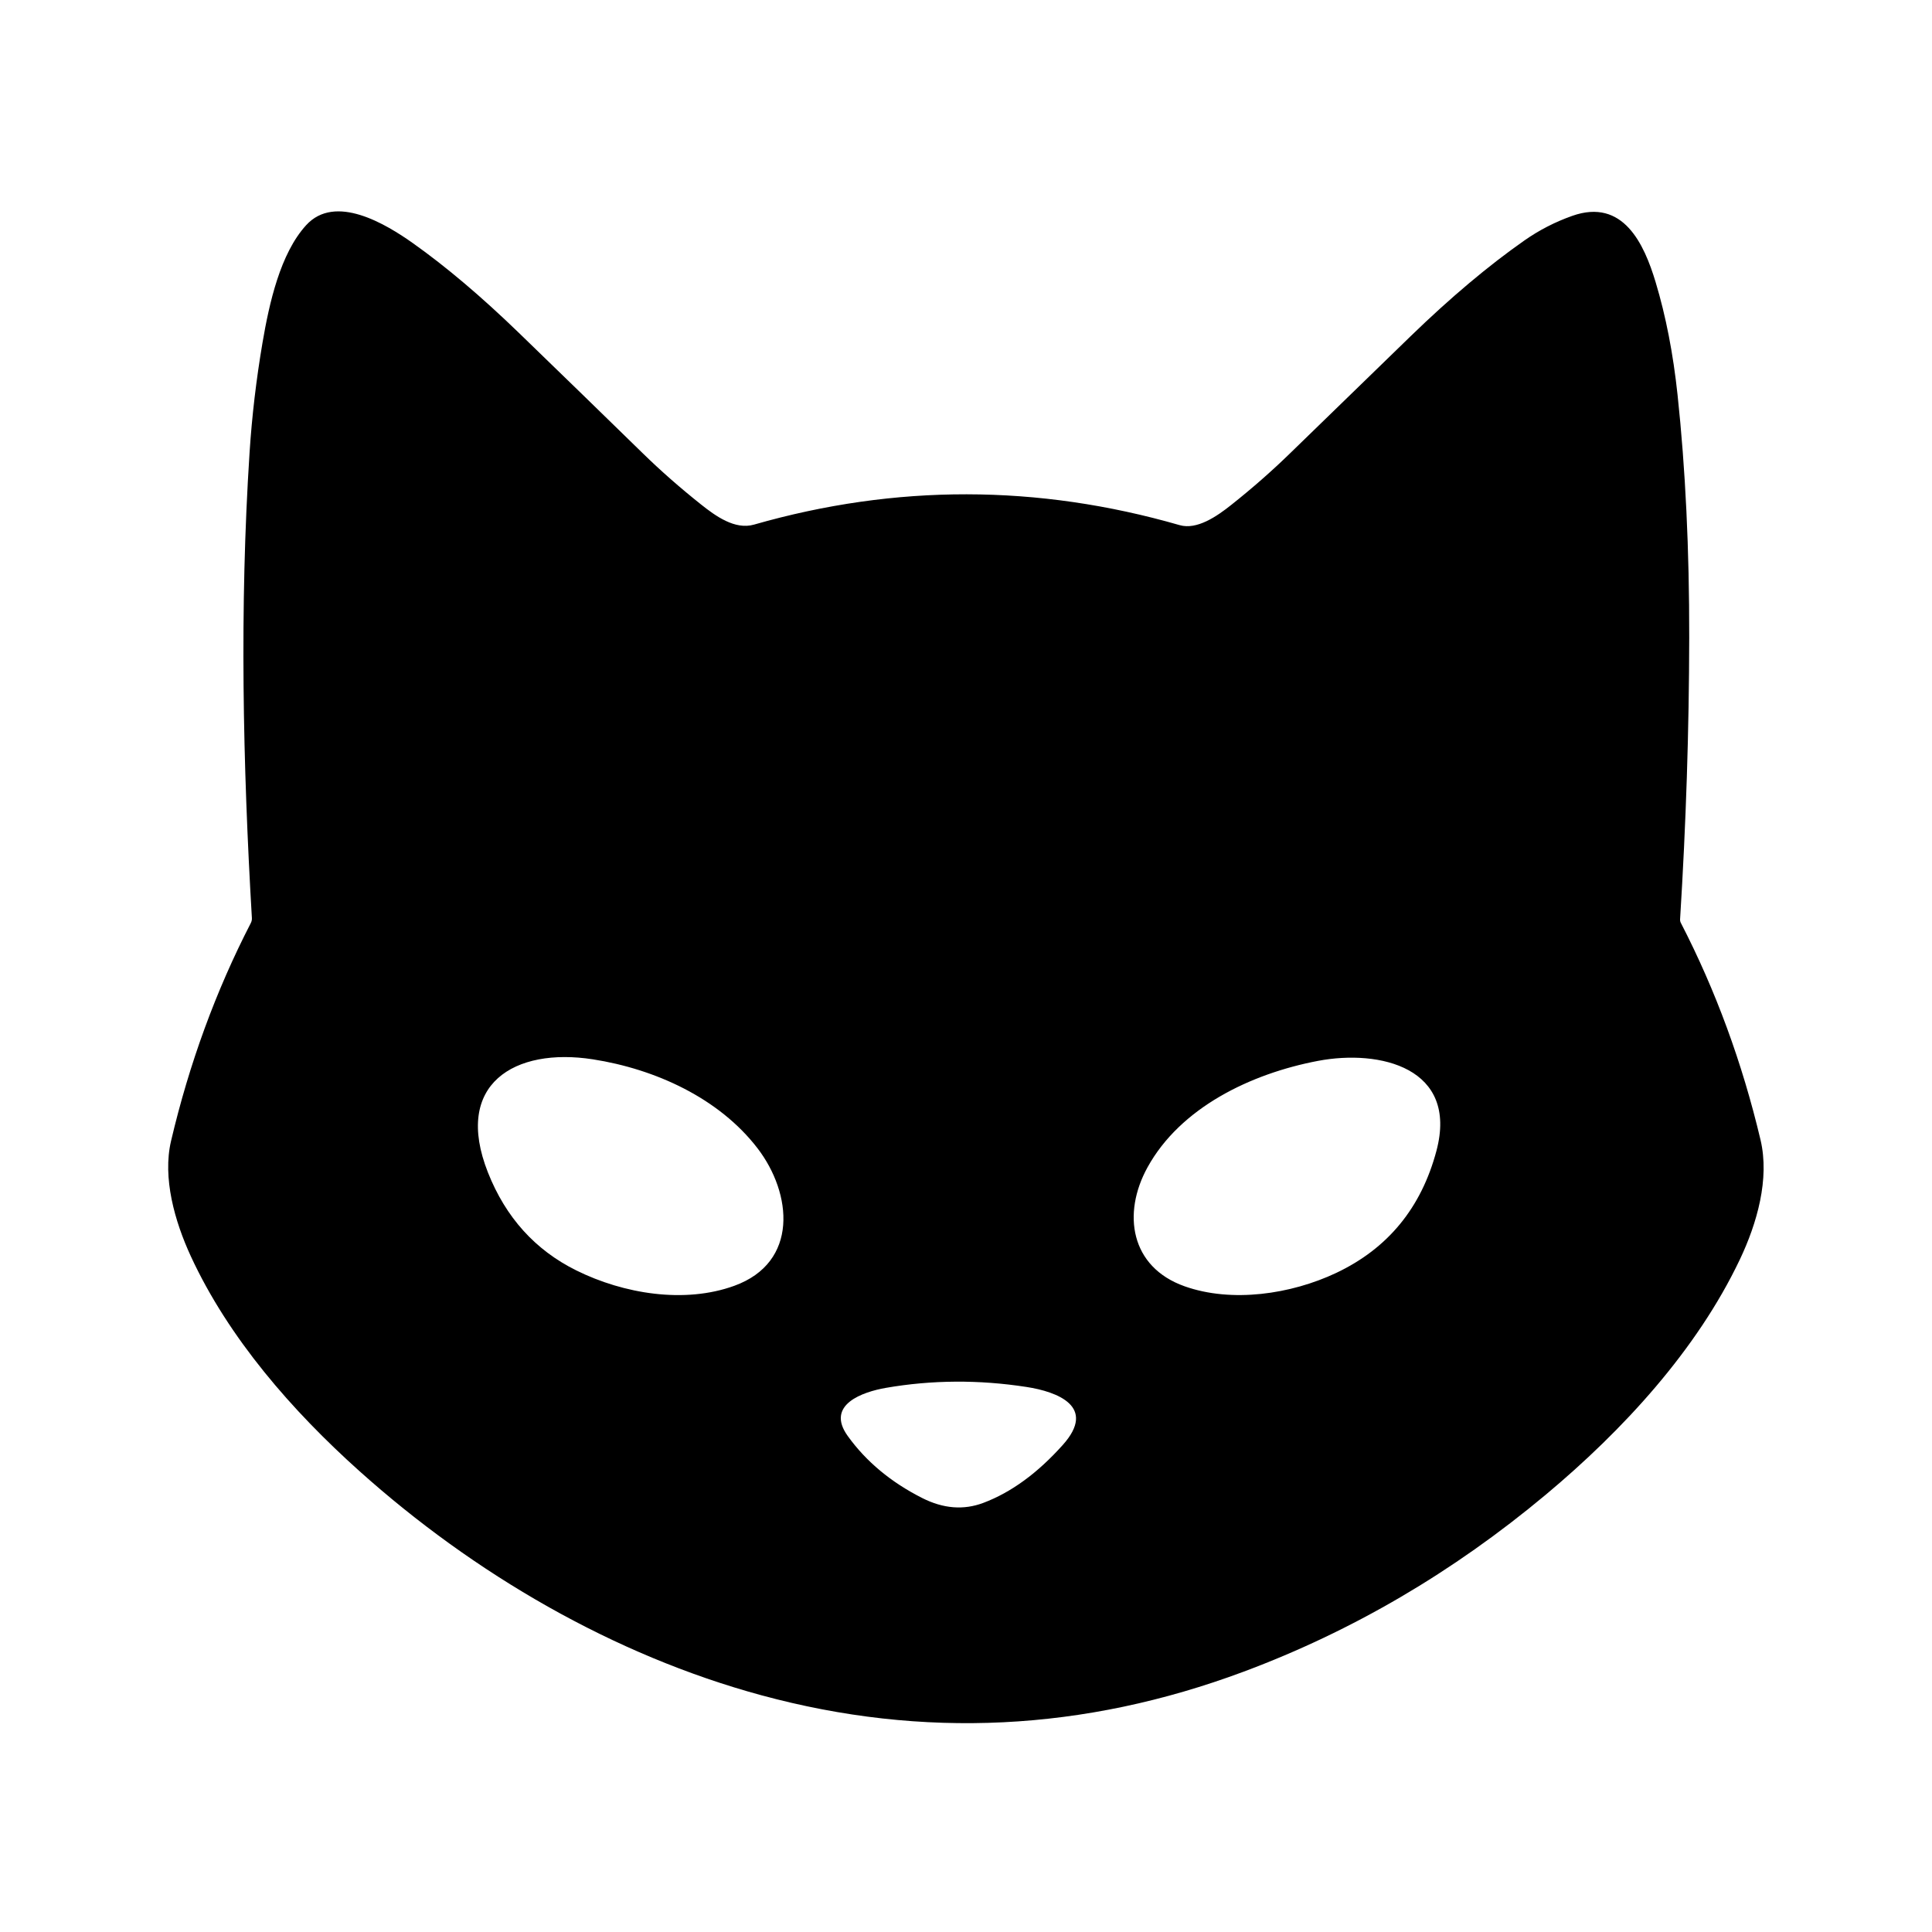
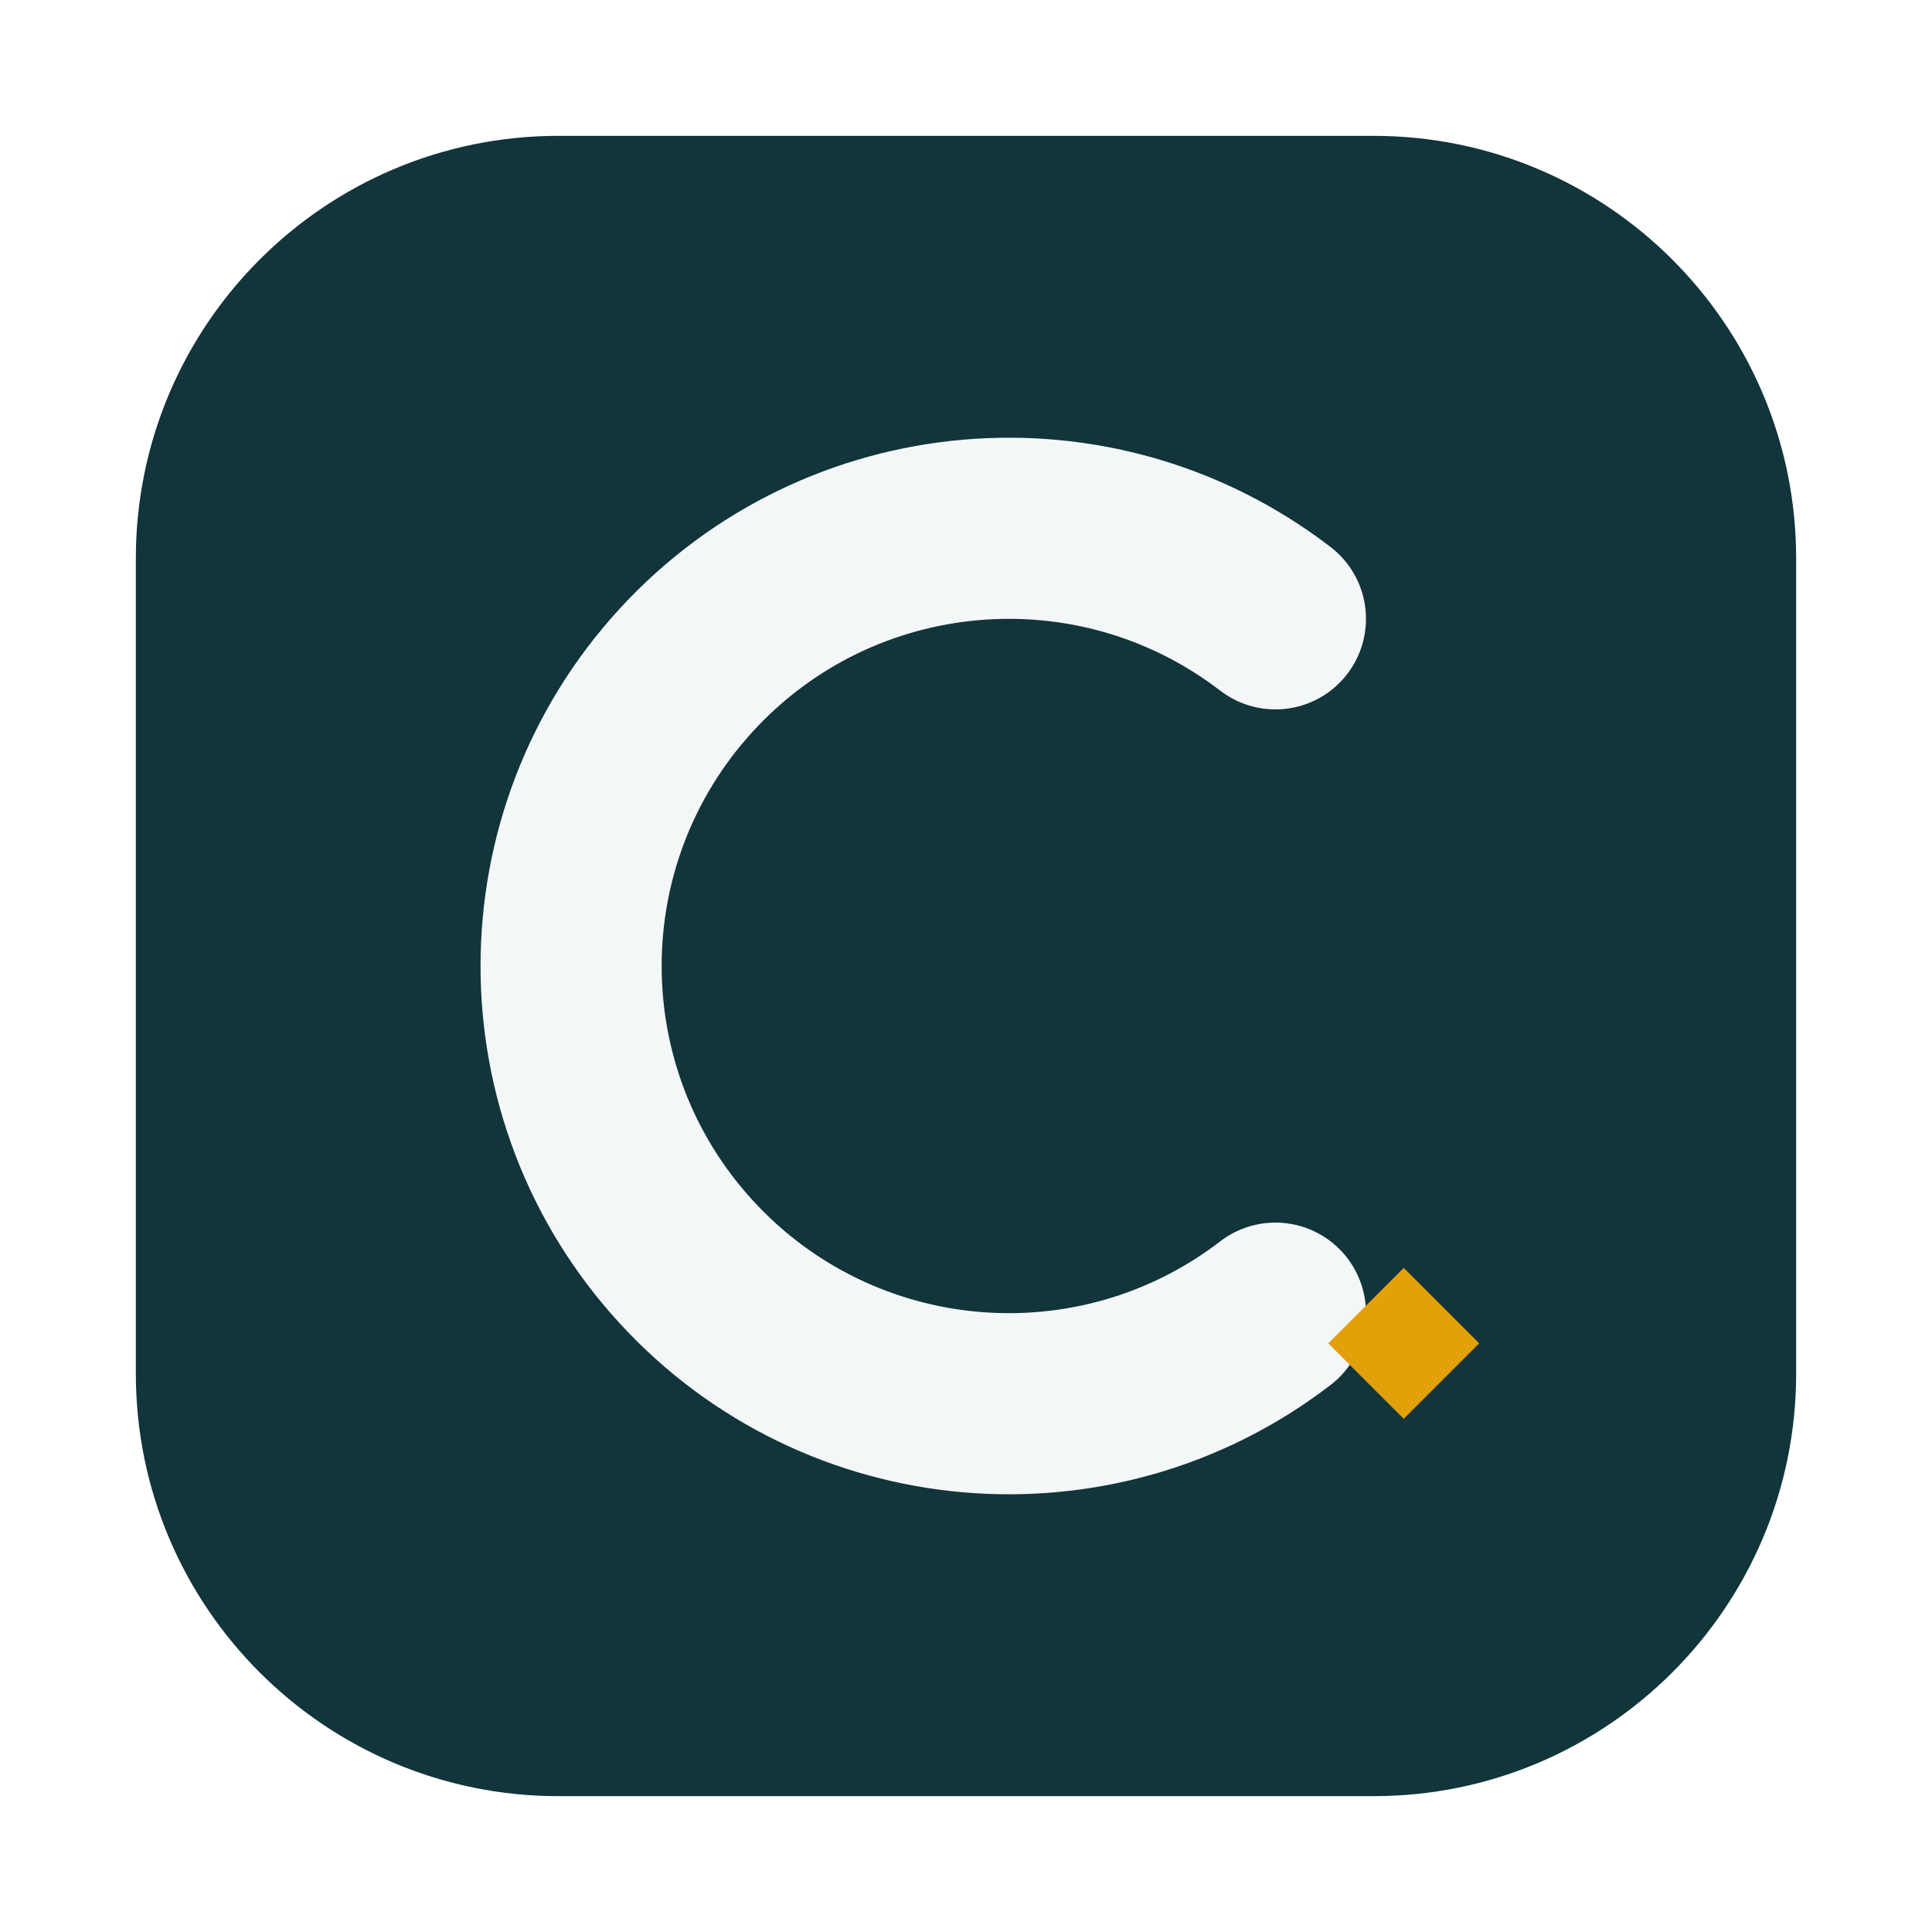
- <svg xmlns="http://www.w3.org/2000/svg" version="1.1" viewBox="0.00 0.00 512.00 512.00" width="512.00" height="512.00">
-   <path fill="#000000" d="   M 66.75 243.26   C 64.36 202.61 63.47 160.98 66.14 119.90   Q 67.07 105.54 69.56 90.86   C 71.35 80.37 74.26 67.20 81.13 59.68   C 88.86 51.20 102.34 59.42 109.45 64.46   Q 122.61 73.79 137.56 88.26   Q 154.16 104.32 170.37 120.15   Q 177.39 127.01 185.78 133.69   C 189.58 136.71 194.75 140.48 199.81 139.03   Q 256.12 122.89 312.63 139.17   C 317.17 140.47 322.43 136.89 326.29 133.81   Q 334.64 127.18 341.86 120.15   Q 358.44 104.02 373.87 89.06   Q 389.67 73.75 403.99 63.72   Q 409.86 59.61 416.68 57.20   C 430.17 52.45 435.71 64.65 438.76 74.78   Q 442.82 88.24 444.57 104.64   Q 447.71 133.95 447.66 168.99   Q 447.61 205.59 445.24 243.61   Q 445.21 244.12 445.44 244.57   Q 459.30 271.43 466.56 302.09   C 469.00 312.41 465.64 324.20 461.06 333.82   C 449.65 357.80 430.14 378.99 409.62 396.13   Q 372.77 426.90 329.61 443.00   Q 266.07 466.70 201.80 449.27   C 162.55 438.62 125.61 417.06 95.28 389.88   C 77.45 373.90 60.60 354.63 50.57 332.92   C 46.30 323.66 43.03 312.16 45.33 302.37   Q 52.57 271.58 66.46 244.63   Q 66.80 243.98 66.75 243.26   Z   M 129.31 310.72   Q 136.38 328.58 152.74 336.68   C 165.31 342.91 181.44 345.53 194.60 340.75   C 211.72 334.54 209.96 316.29 200.74 304.29   C 190.53 291.00 173.63 283.30 157.10 280.73   C 136.41 277.52 120.03 287.25 129.31 310.72   Z   M 304.10 309.36   C 297.35 321.61 299.56 335.79 313.93 340.88   C 326.42 345.31 342.09 343.01 354.08 337.35   Q 374.66 327.63 380.68 304.95   C 386.50 282.97 365.69 278.03 349.30 281.14   C 331.39 284.54 312.80 293.56 304.10 309.36   Z   M 244.39 396.99   Q 252.76 401.23 260.59 398.28   Q 271.64 394.13 281.68 382.89   C 290.72 372.77 280.23 368.82 272.04 367.56   Q 253.06 364.63 234.76 367.80   C 228.71 368.85 218.66 372.23 224.67 380.57   Q 231.98 390.72 244.39 396.99   Z" />
+ <svg xmlns="http://www.w3.org/2000/svg" viewBox="0 0 512 512">
+   <rect x="36" y="36" width="440" height="440" rx="112" fill="#12343B" />
+   <path d="M338 164a116 116 0 1 0 0 184" fill="none" stroke="#F4F7F8" stroke-width="48" stroke-linecap="round" />
+   <path d="M372 336l20 20-20 20-20-20z" fill="#E3A008" />
</svg>
